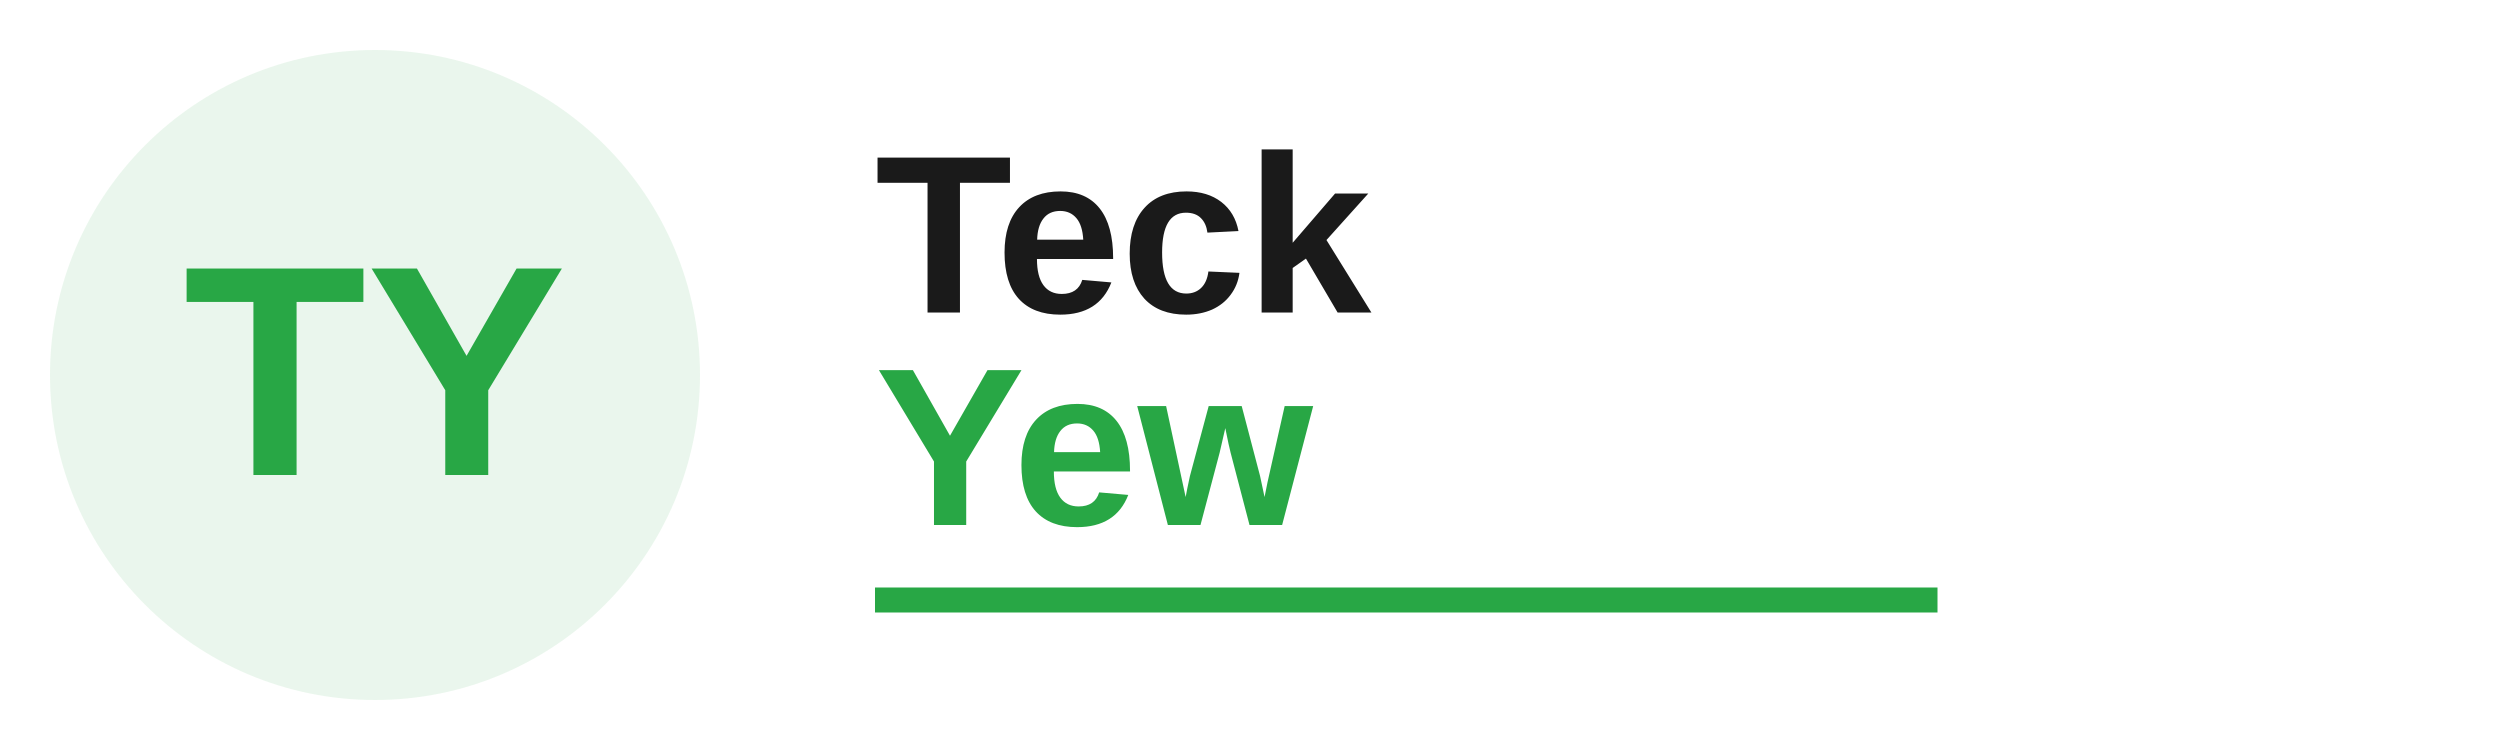
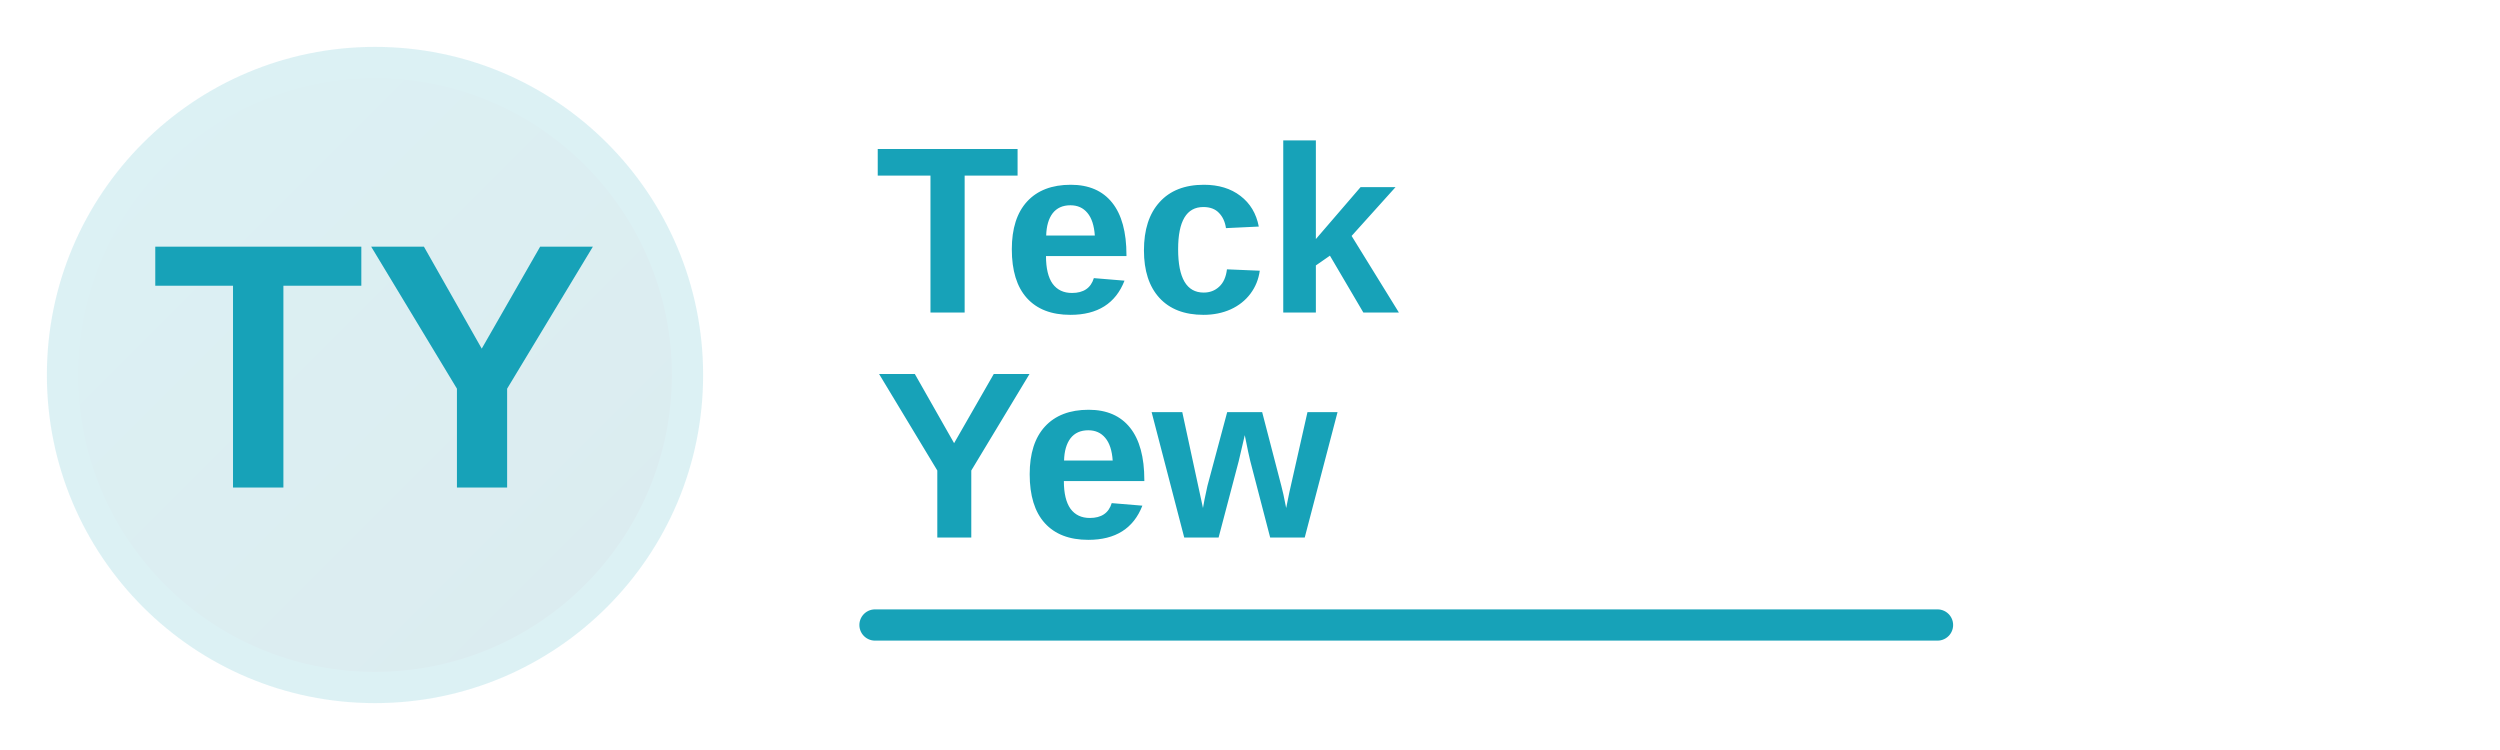
<svg xmlns="http://www.w3.org/2000/svg" viewBox="0 0 200 60">
-   <circle cx="30" cy="30" r="25" fill="#28a745" opacity="0.1" stroke="#28a745" stroke-width="2" />
-   <text x="30" y="38" font-family="Arial, sans-serif" font-size="24" font-weight="bold" text-anchor="middle" fill="#28a745">TY</text>
-   <text x="70" y="25" font-family="Arial, sans-serif" font-size="18" font-weight="600" fill="#1a1a1a">Teck</text>
-   <text x="70" y="42" font-family="Arial, sans-serif" font-size="18" font-weight="600" fill="#28a745">Yew</text>
-   <line x1="70" y1="48" x2="155" y2="48" stroke="#28a745" stroke-width="2" />
+   <defs>
+     <linearGradient id="logoGradient" x1="0%" y1="0%" x2="100%" y2="100%">
+       <stop offset="0%" style="stop-color:#17a2b8;stop-opacity:1" />
+       <stop offset="100%" style="stop-color:#0e7a94;stop-opacity:1" />
+     </linearGradient>
+   </defs>
+   <circle cx="30" cy="30" r="25" fill="url(#logoGradient)" opacity="0.15" stroke="#17a2b8" stroke-width="2.5" />
+   <text x="30" y="39" font-family="Arial, sans-serif" font-size="28" font-weight="800" text-anchor="middle" fill="#17a2b8">TY</text>
+   <text x="70" y="25" font-family="Arial, sans-serif" font-size="19" font-weight="700" fill="#17a2b8" class="logo-text-teck">Teck</text>
+   <text x="70" y="43" font-family="Arial, sans-serif" font-size="19" font-weight="700" fill="#17a2b8">Yew</text>
+   <line x1="70" y1="50" x2="155" y2="50" stroke="#17a2b8" stroke-width="2.5" stroke-linecap="round" />
+   <style>
+     .logo-text-teck {
+       fill: #17a2b8;
+     }
+     @media (prefers-color-scheme: dark) {
+       .logo-text-teck {
+         fill: #e0e0e0;
+       }
+     }
+   </style>
</svg>
